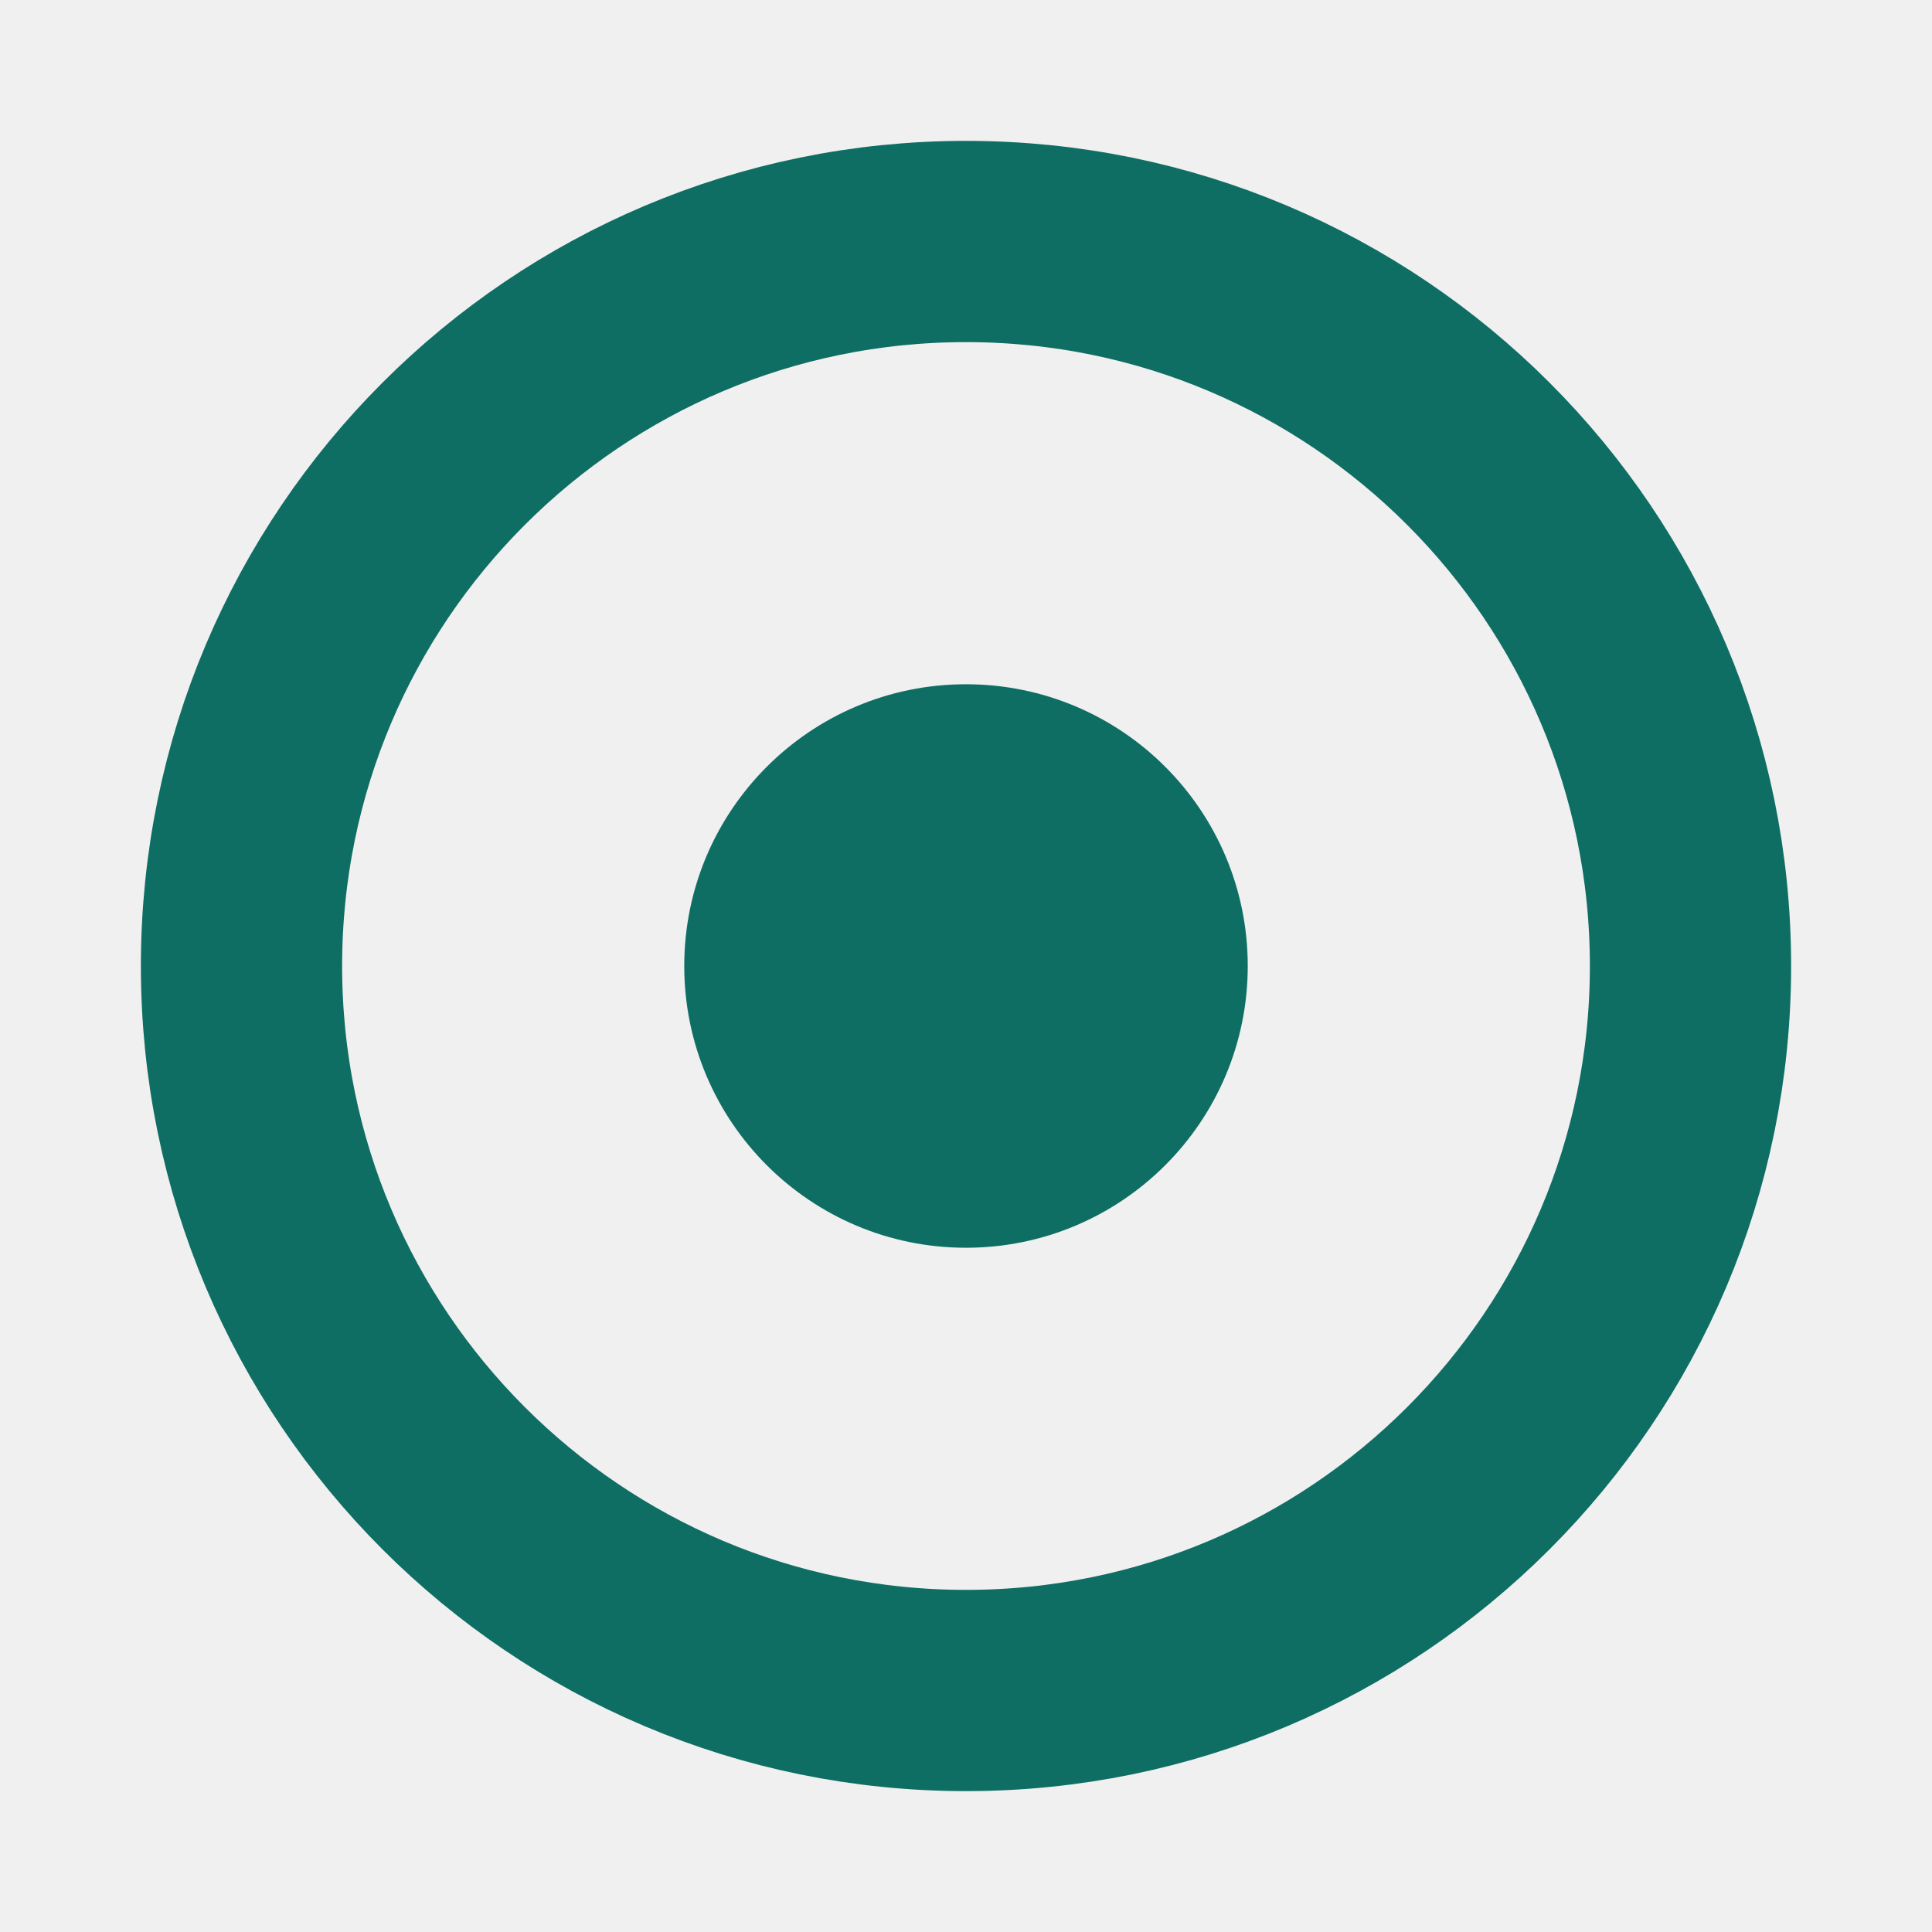
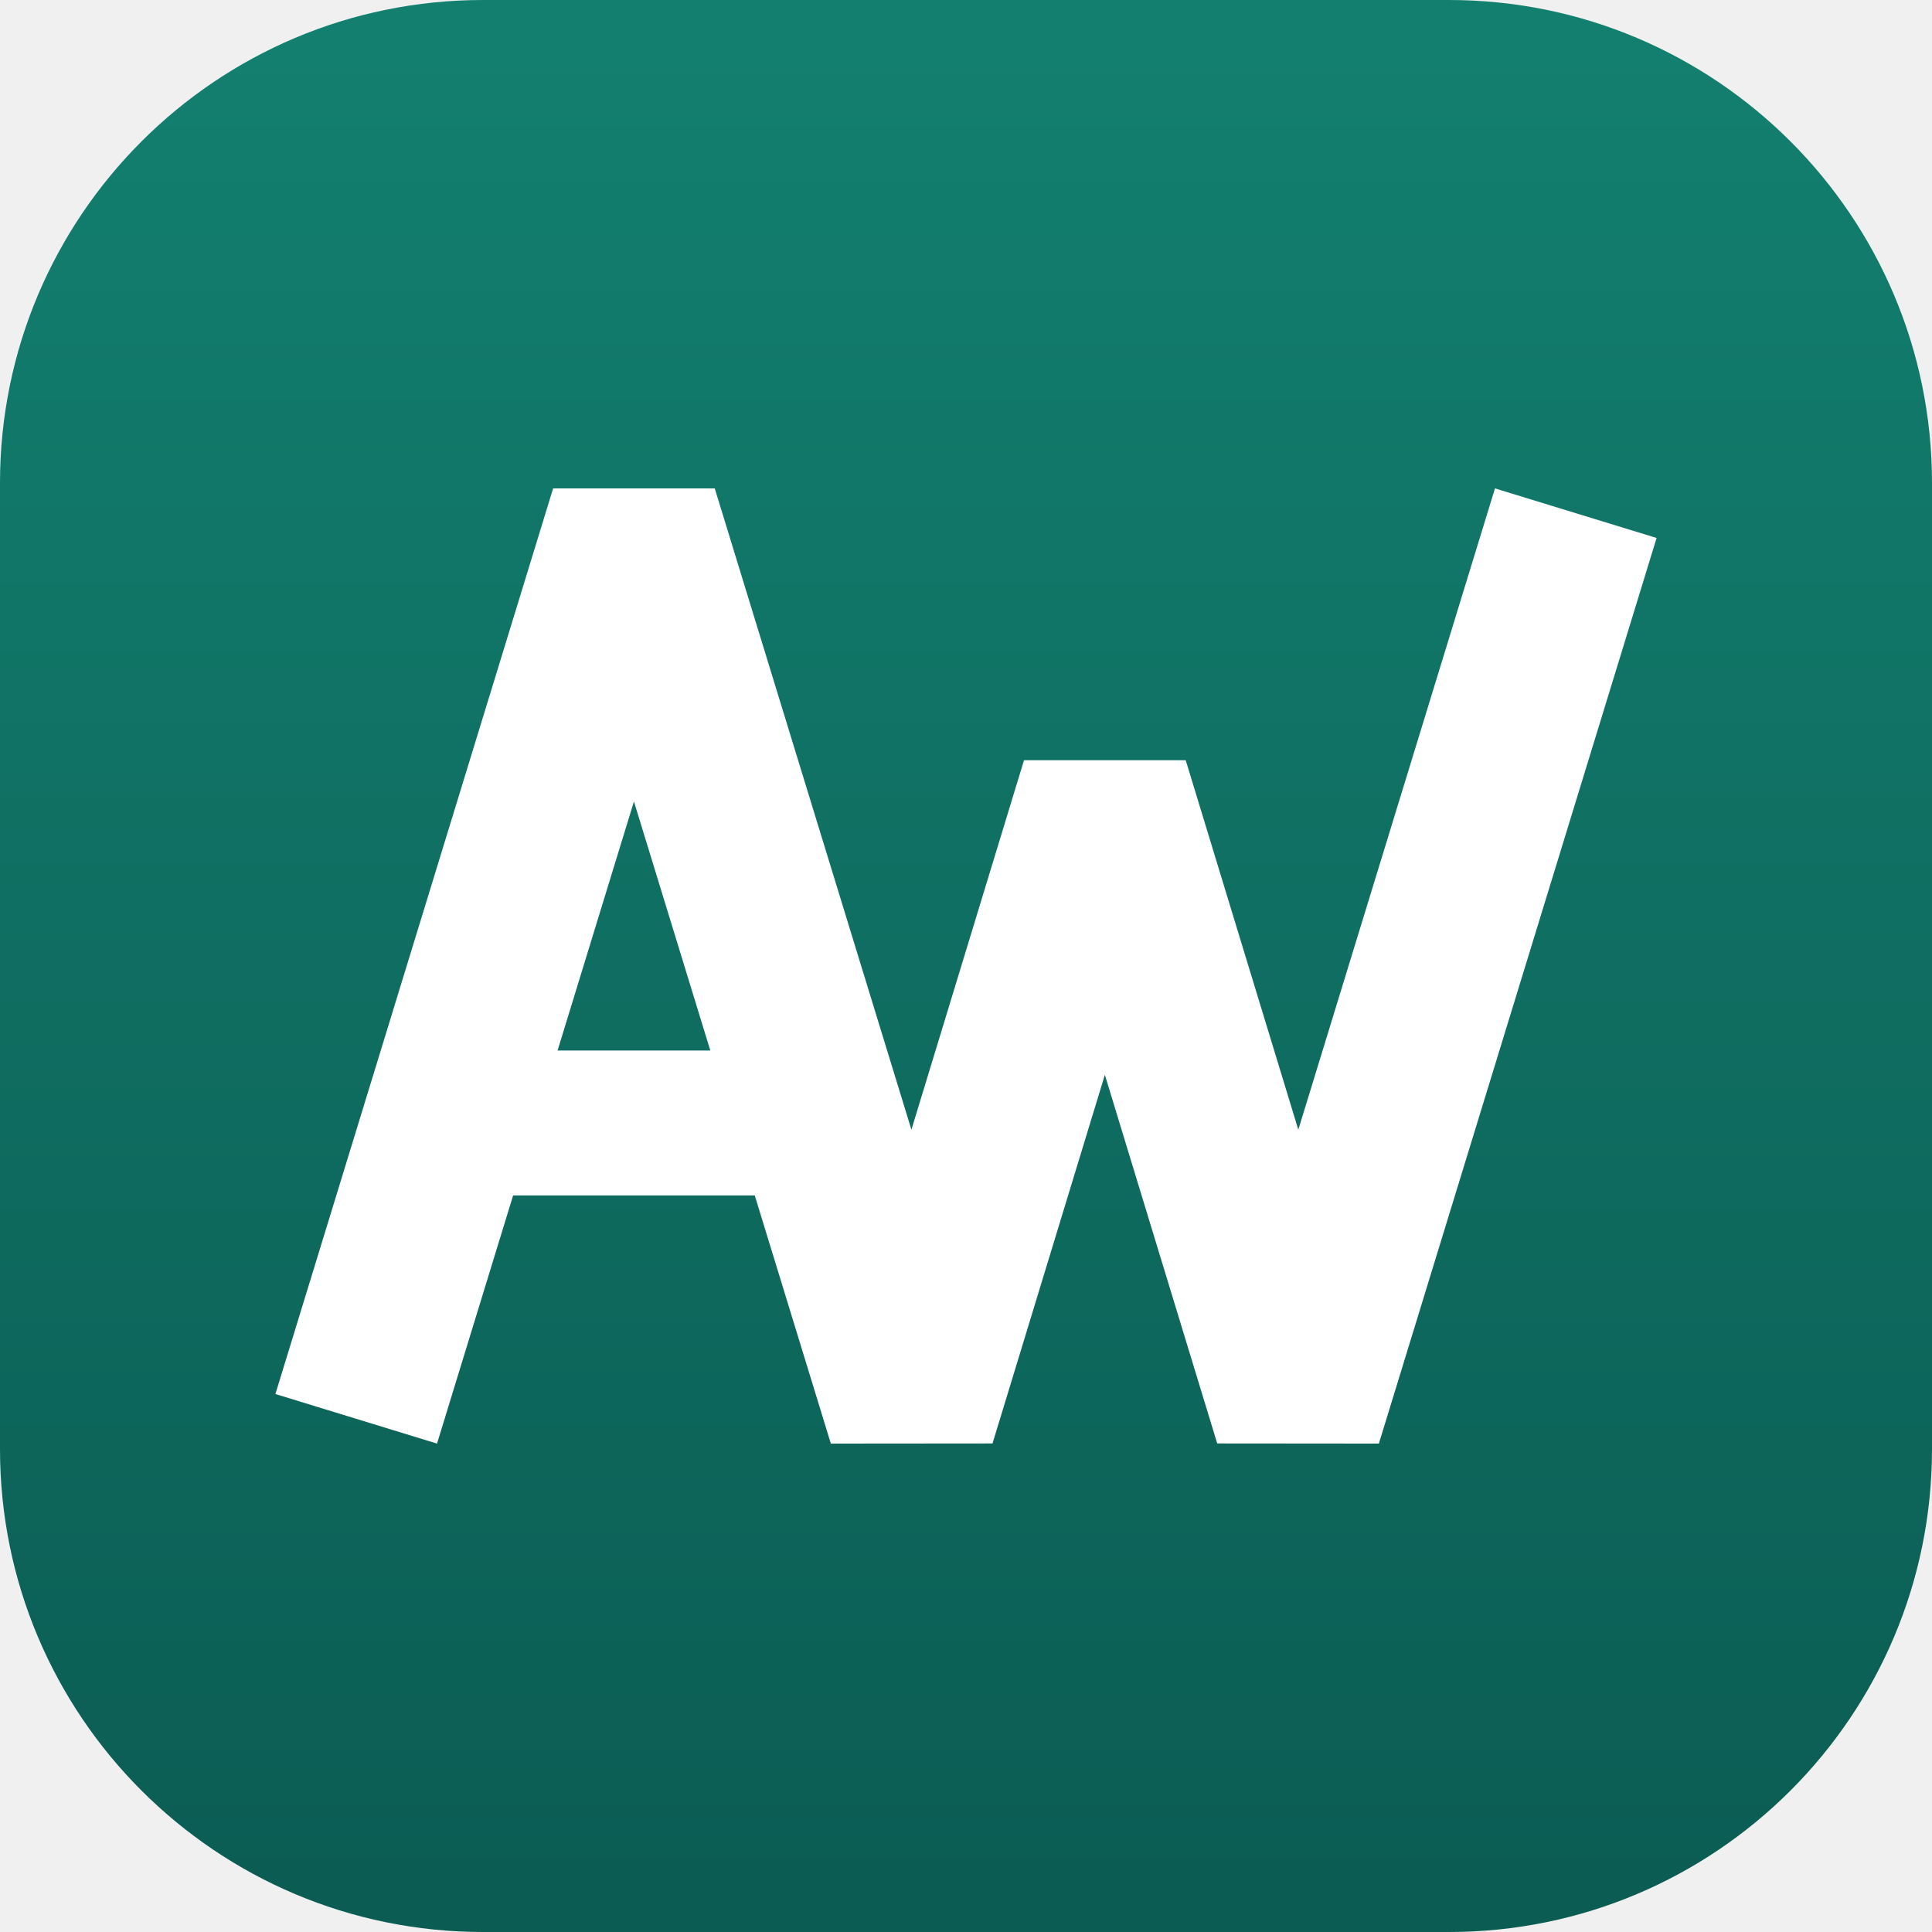
- <svg xmlns="http://www.w3.org/2000/svg" viewBox="0 0 24 24">
-   <circle cx="12" cy="12" r="9" fill="none" stroke="#0f6e63" stroke-width="2.5" />
-   <circle cx="12" cy="12" r="3.5" fill="#0f6e63" />
+ <svg xmlns="http://www.w3.org/2000/svg" viewBox="0 0 32 32">
+   <style>.a{stop-color:#13806f}.b{stop-color:#0b5c53}.g{stroke:#ffffff}@media (prefers-color-scheme:dark){.a{stop-color:#6fd6c6}.b{stop-color:#4bb8a8}.g{stroke:#0c1514}}</style>
+   <defs>
+     <linearGradient id="t" x1="0" y1="0" x2="0" y2="1">
+       <stop class="a" offset="0" />
+       <stop class="b" offset="1" />
+     </linearGradient>
+   </defs>
+   <rect width="32" height="32" rx="8" fill="url(#t)" />
+   <path d="M5.9 23.5 10.5 8.5l4.6 15 3.2-10.5 3.2 10.5 4.6-15" fill="none" class="g" stroke-width="2.8" stroke-linejoin="bevel" />
+   <path d="M7.4 18.6h6.3" class="g" stroke-width="2.4" />
</svg>
